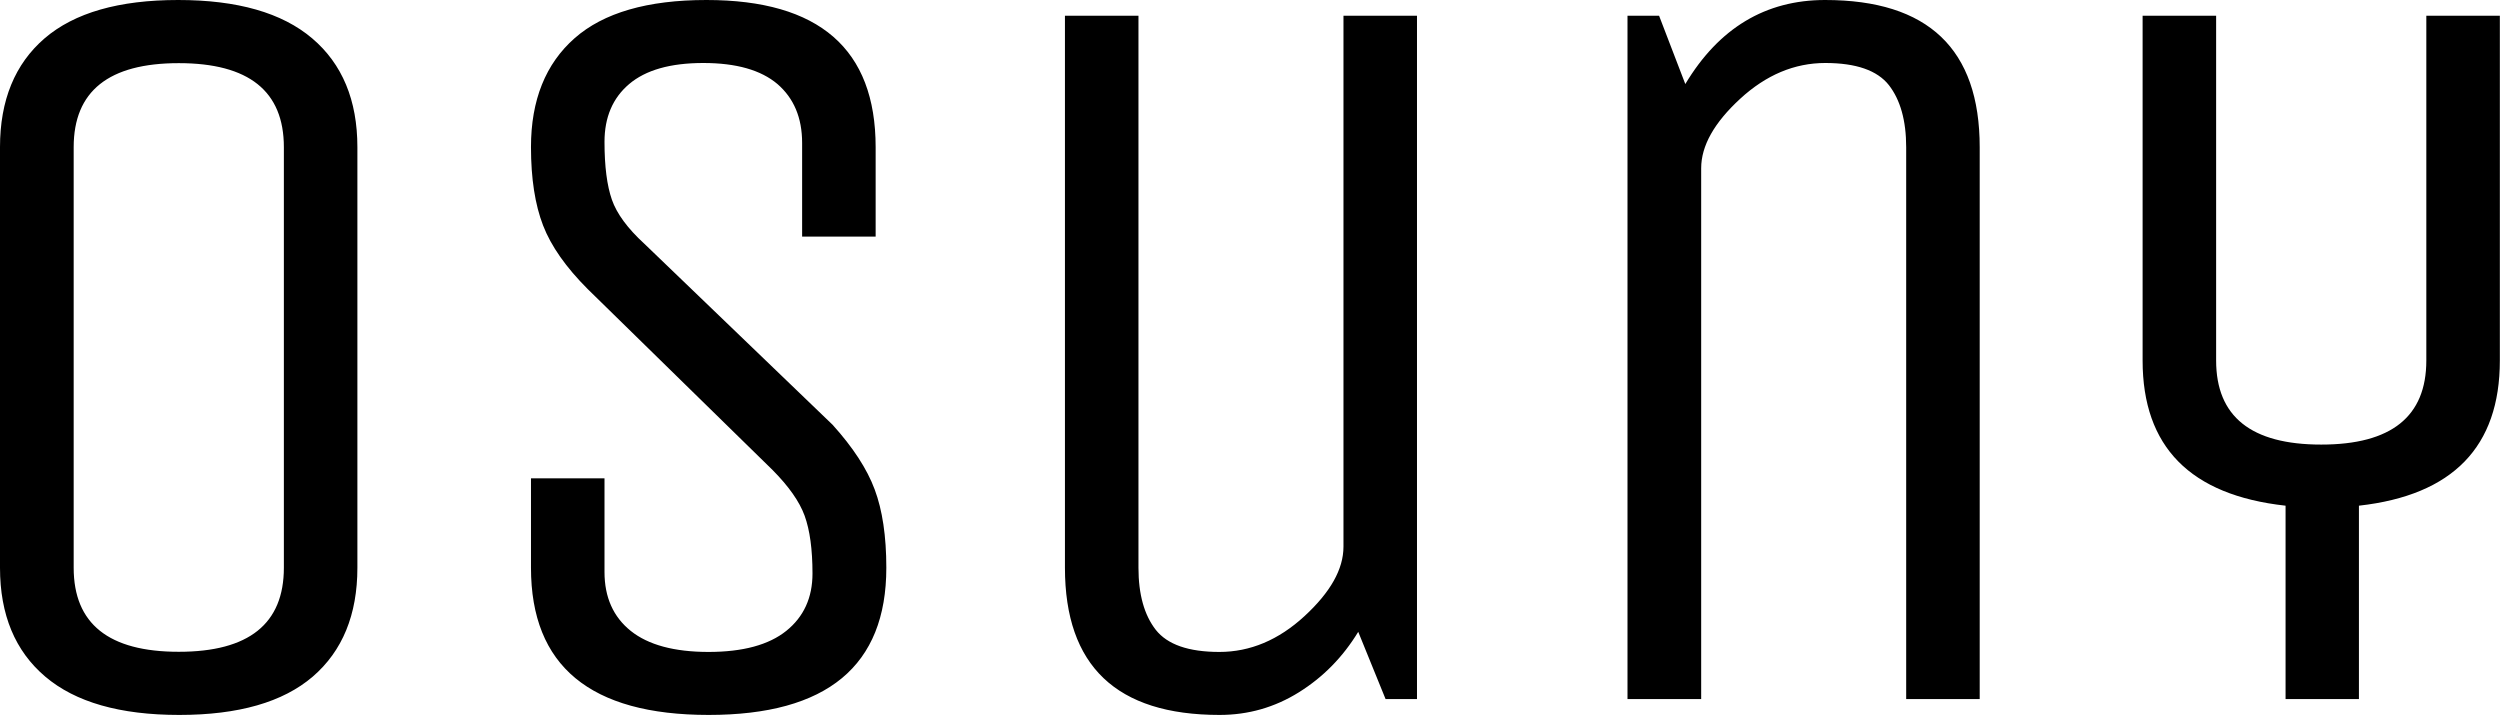
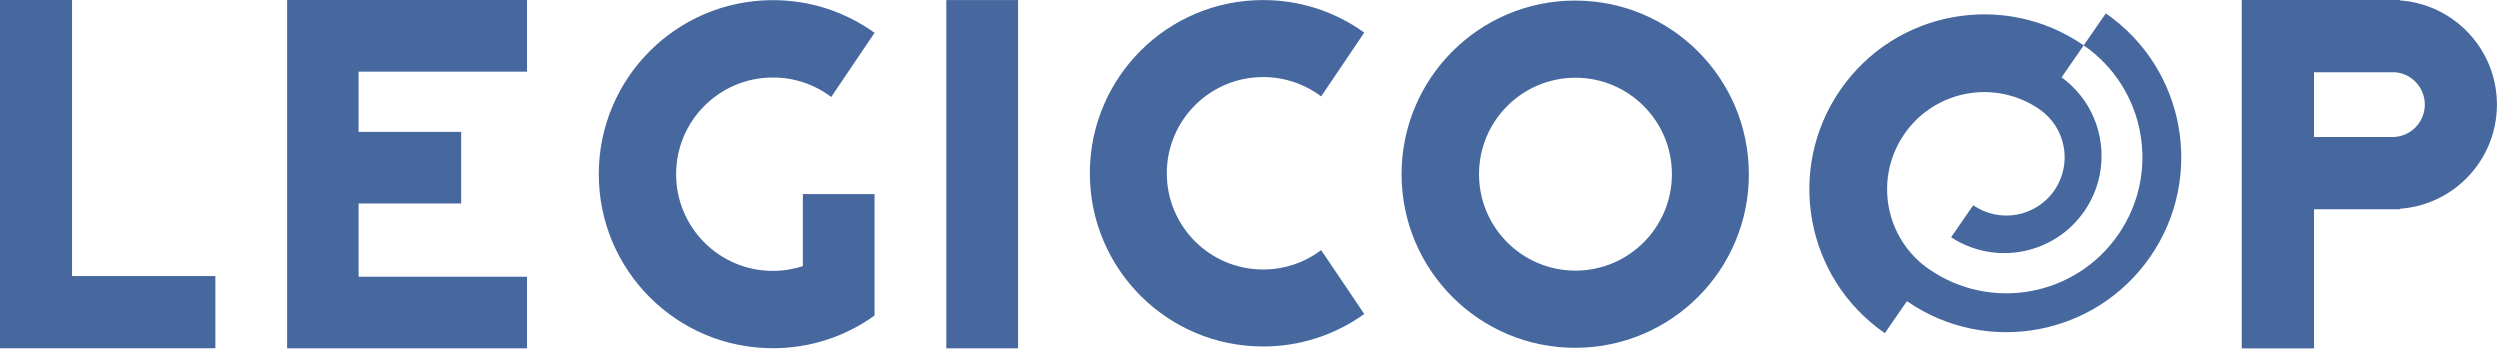
- <svg xmlns="http://www.w3.org/2000/svg" version="1.2" baseProfile="tiny" width="1591.4" height="455.1" overflow="visible" xml:space="preserve">
-   <switch>
-     <g>
-       <g fill="#000000">
-         <path d="M227.5 93.7v267.7c0 29.9-9.5 53-28.4 69.3-19 16.3-47.3 24.4-85 24.4S48 447 28.8 430.7C9.6 414.4 0 391.3 0 361.4V93.7c0-29.9 9.5-53 28.4-69.3C47.4 8.1 75.7 0 113.4 0s66.1 8.1 85.3 24.4c19.2 16.3 28.8 39.4 28.8 69.3zm-46.8 267.7V93.7c0-35.7-22.3-53.5-66.9-53.5-44.6 0-66.9 17.8-66.9 53.5v267.7c0 35.7 22.3 53.5 66.9 53.5 44.6 0 66.9-17.8 66.9-53.5zM564.2 361.4c0 62.5-37.7 93.7-113.1 93.7-75.4 0-113.1-31.2-113.1-93.7v-56.9h46.8v59.6c0 16.1 5.6 28.6 16.7 37.5 11.1 8.9 27.7 13.4 49.5 13.4 21.9 0 38.4-4.5 49.5-13.4 11.1-8.9 16.7-21.1 16.7-36.5 0-15.4-1.7-27.7-5-36.8-3.3-9.1-10.2-18.8-20.4-29.1L374.1 184c-13.8-13.8-23.3-27.3-28.4-40.5-5.1-13.2-7.7-29.8-7.7-49.9 0-29.9 9.3-53 27.8-69.3C384.2 8.1 412.2 0 449.7 0c71.8 0 107.7 31.2 107.7 93.7v56.9h-46.8V91c0-16.1-5.3-28.5-15.7-37.5-10.5-8.9-26.2-13.4-47.2-13.4-21 0-36.7 4.5-47.2 13.4s-15.7 21.2-15.7 36.8c0 15.6 1.6 27.9 4.7 36.8 3.1 8.9 10 18.3 20.7 28.1L530 270.4c12.9 14.3 21.9 28 26.8 41.2 4.9 13.1 7.4 29.7 7.4 49.8zM677.9 361.4V10h46.8v351.4c0 17 3.7 30.1 11 39.5 7.4 9.4 20.9 14.1 40.5 14.1s37.7-7.6 54.2-22.8c16.5-15.2 24.8-29.9 24.8-44.2V10H902v435h-20l-17.4-42.8c-9.8 16.1-22.4 28.9-37.8 38.5-15.4 9.6-32.2 14.4-50.5 14.4-65.6 0-98.4-31.2-98.4-93.7zM1082.8 445H1036V10h20.1l16.7 43.5c21.4-35.7 51.1-53.5 89-53.5 65.6 0 98.4 31.2 98.4 93.7V445h-46.8V93.7c0-16.9-3.7-30.1-11-39.5-7.4-9.4-20.9-14.1-40.5-14.1s-37.7 7.6-54.2 22.8c-16.5 15.2-24.8 29.9-24.8 44.2V445zM1501.7 445h-46.8V321.9c-60.7-6.7-91-37.5-91-92.4V10h46.8v219.5c0 35.7 22.3 53.5 66.9 53.5 44.6 0 66.9-17.8 66.9-53.5V10h46.8v219.5c0 54.9-29.9 85.7-89.7 92.4V445z" />
-       </g>
-     </g>
-   </switch>
+ <svg xmlns="http://www.w3.org/2000/svg" viewBox="0 0 128 18" fill-rule="evenodd" clip-rule="evenodd" stroke-linejoin="round" stroke-miterlimit="2">
+   <path d="M3.689 0H0v17.832h11.027v-3.698H3.689V0zM14.701 17.836h12.282v-3.667H18.36v-3.751h5.252V6.75H18.36V3.669h8.624V0H14.701v17.836zM48.451.004v17.83h3.674V.003h-3.674zM80.68 13.856a4.938 4.938 0 01-.032-9.876 4.938 4.938 0 01.032 9.876m8.861-4.961C89.53 3.989 85.544.023 80.638.029V.028h-.013a8.89 8.89 0 00.05 17.78h.037v-.001c4.893-.032 8.844-4.013 8.83-8.912M39.564 3.968a4.95 4.95 0 10.008 9.901h.003a4.94 4.94 0 001.532-.244v-3.69h3.67v6.228h-.01a8.864 8.864 0 01-5.193 1.665h-.001a8.907 8.907 0 01-8.915-8.902h-.001A8.912 8.912 0 0139.562.008h.011a8.868 8.868 0 015.204 1.672l-2.218 3.285a4.937 4.937 0 00-2.984-.997M97.634 15.42l-1.13 1.638a8.955 8.955 0 0110.181-14.735l-1.13 1.636.001.002a4.977 4.977 0 01-5.659 8.185l1.132-1.638a2.987 2.987 0 004.153-.758 2.987 2.987 0 00-.759-4.153 4.975 4.975 0 00-5.655 8.187v-.002a6.961 6.961 0 009.686-1.77h.001a6.963 6.963 0 00-1.769-9.69l1.131-1.637c4.067 2.812 5.088 8.389 2.277 12.458-2.813 4.069-8.39 5.088-12.458 2.277h-.002zM64.672.004a8.814 8.814 0 015.178 1.664l-2.206 3.268a4.924 4.924 0 00-2.97-.99h-.01a4.928 4.928 0 00-4.924 4.93 4.928 4.928 0 004.93 4.922h.003c1.115 0 2.145-.37 2.971-.992l2.206 3.27a8.832 8.832 0 01-5.177 1.663A8.866 8.866 0 0155.8 8.88 8.866 8.866 0 0164.66.003M123.664 6.53a1.658 1.658 0 01-1.152.485h-4.035V3.7h4.155a1.656 1.656 0 011.518 1.655c0 .46-.185.874-.486 1.175m-.798-6.51V.001H114.778v17.836h3.7v-7.122h4.388v-.026a5.35 5.35 0 004.977-5.335A5.35 5.35 0 00122.866.02" fill="#46689f" fill-rule="nonzero" />
</svg>
